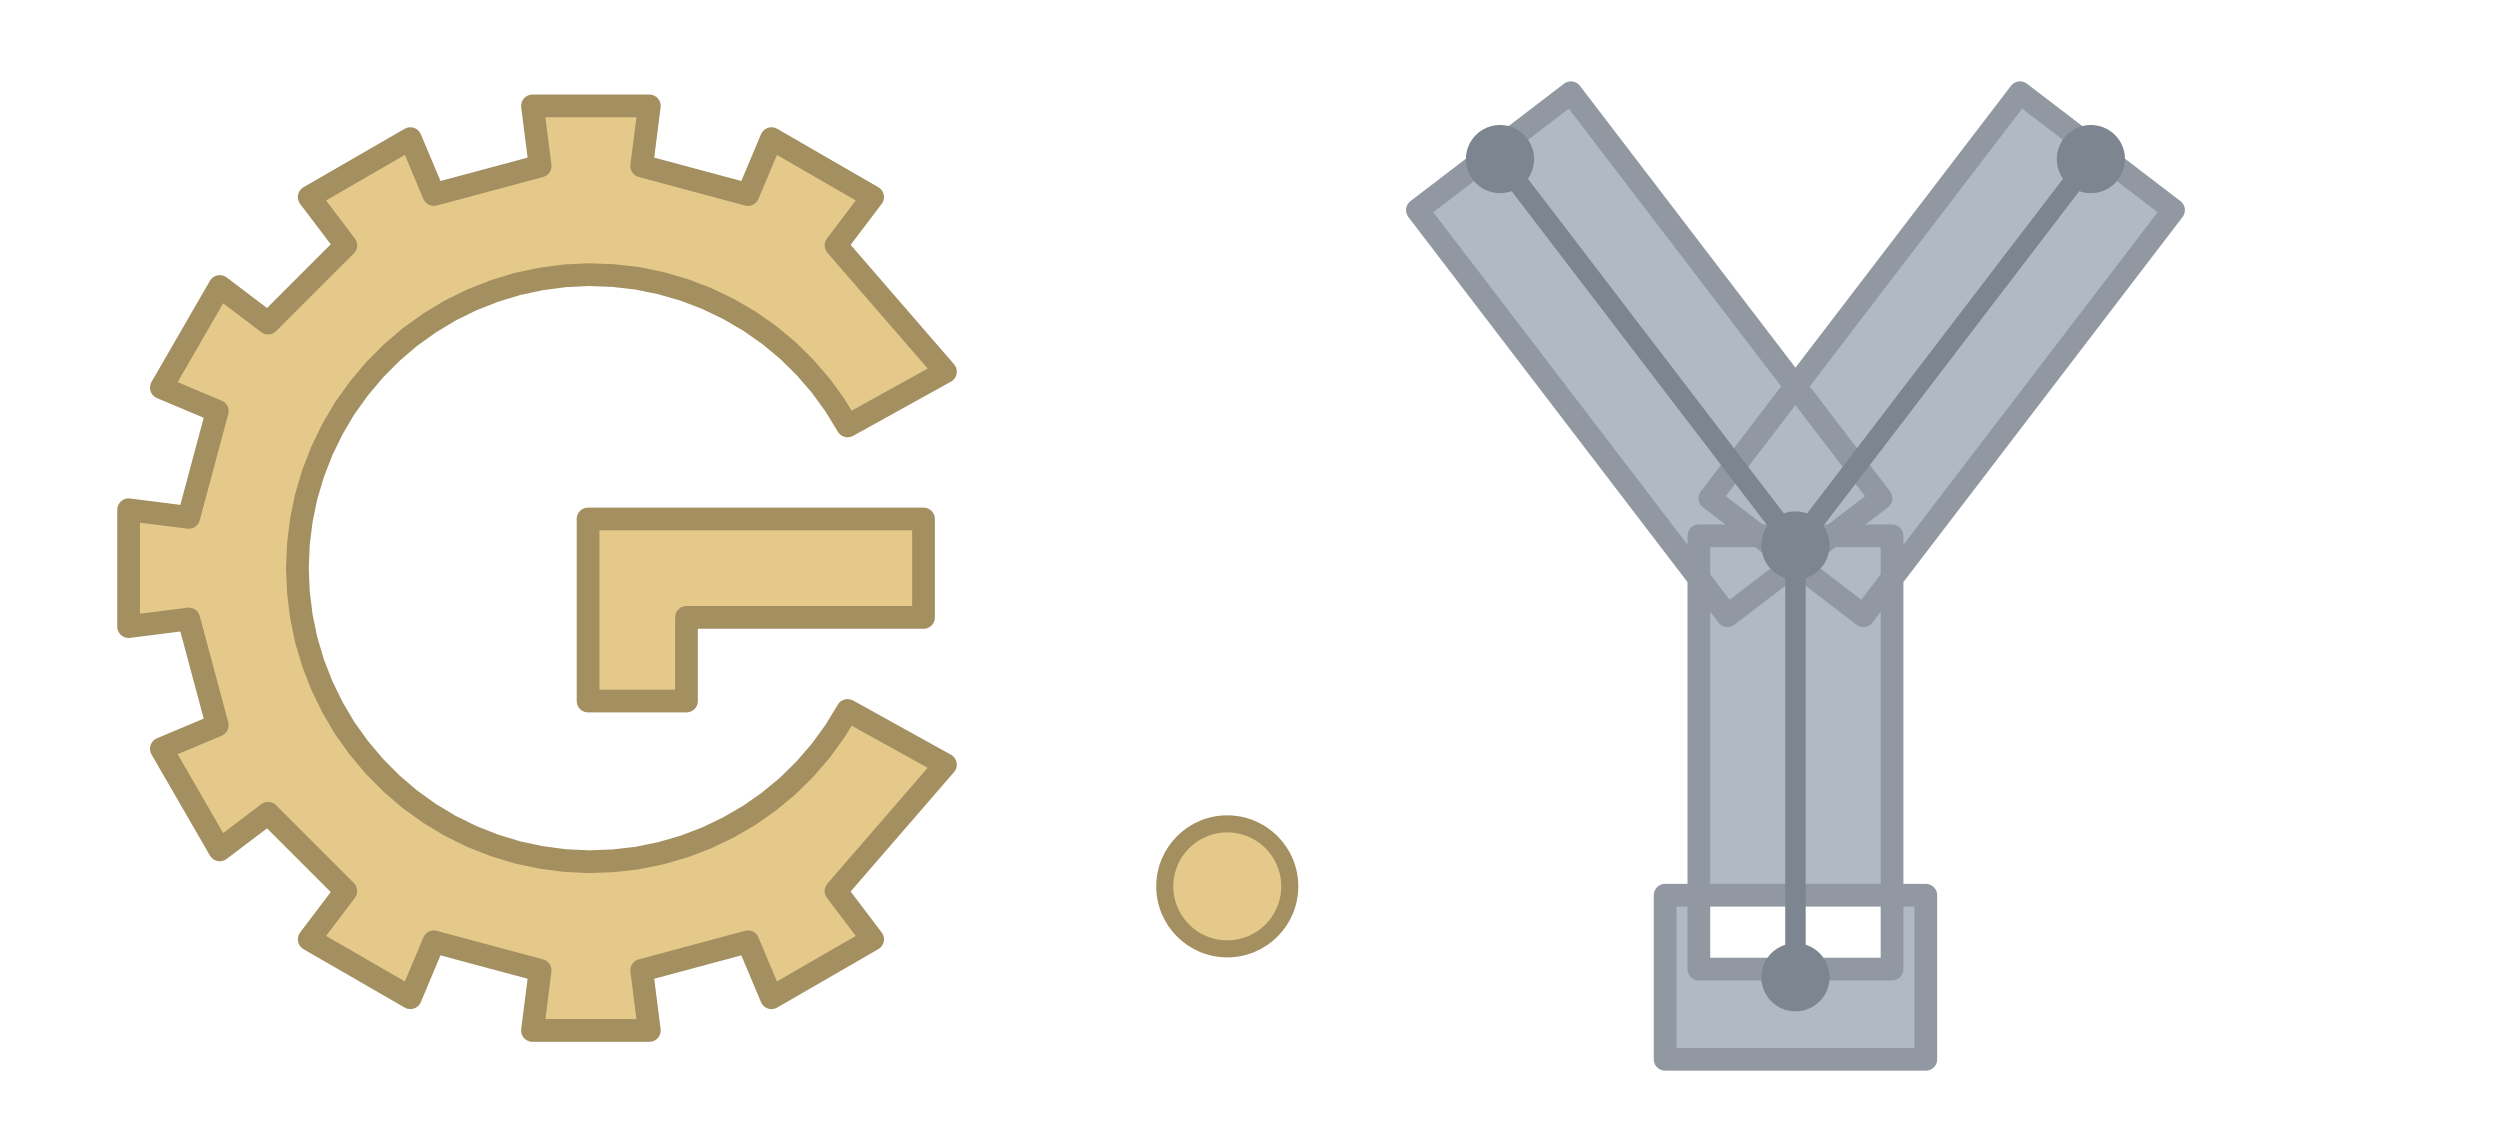
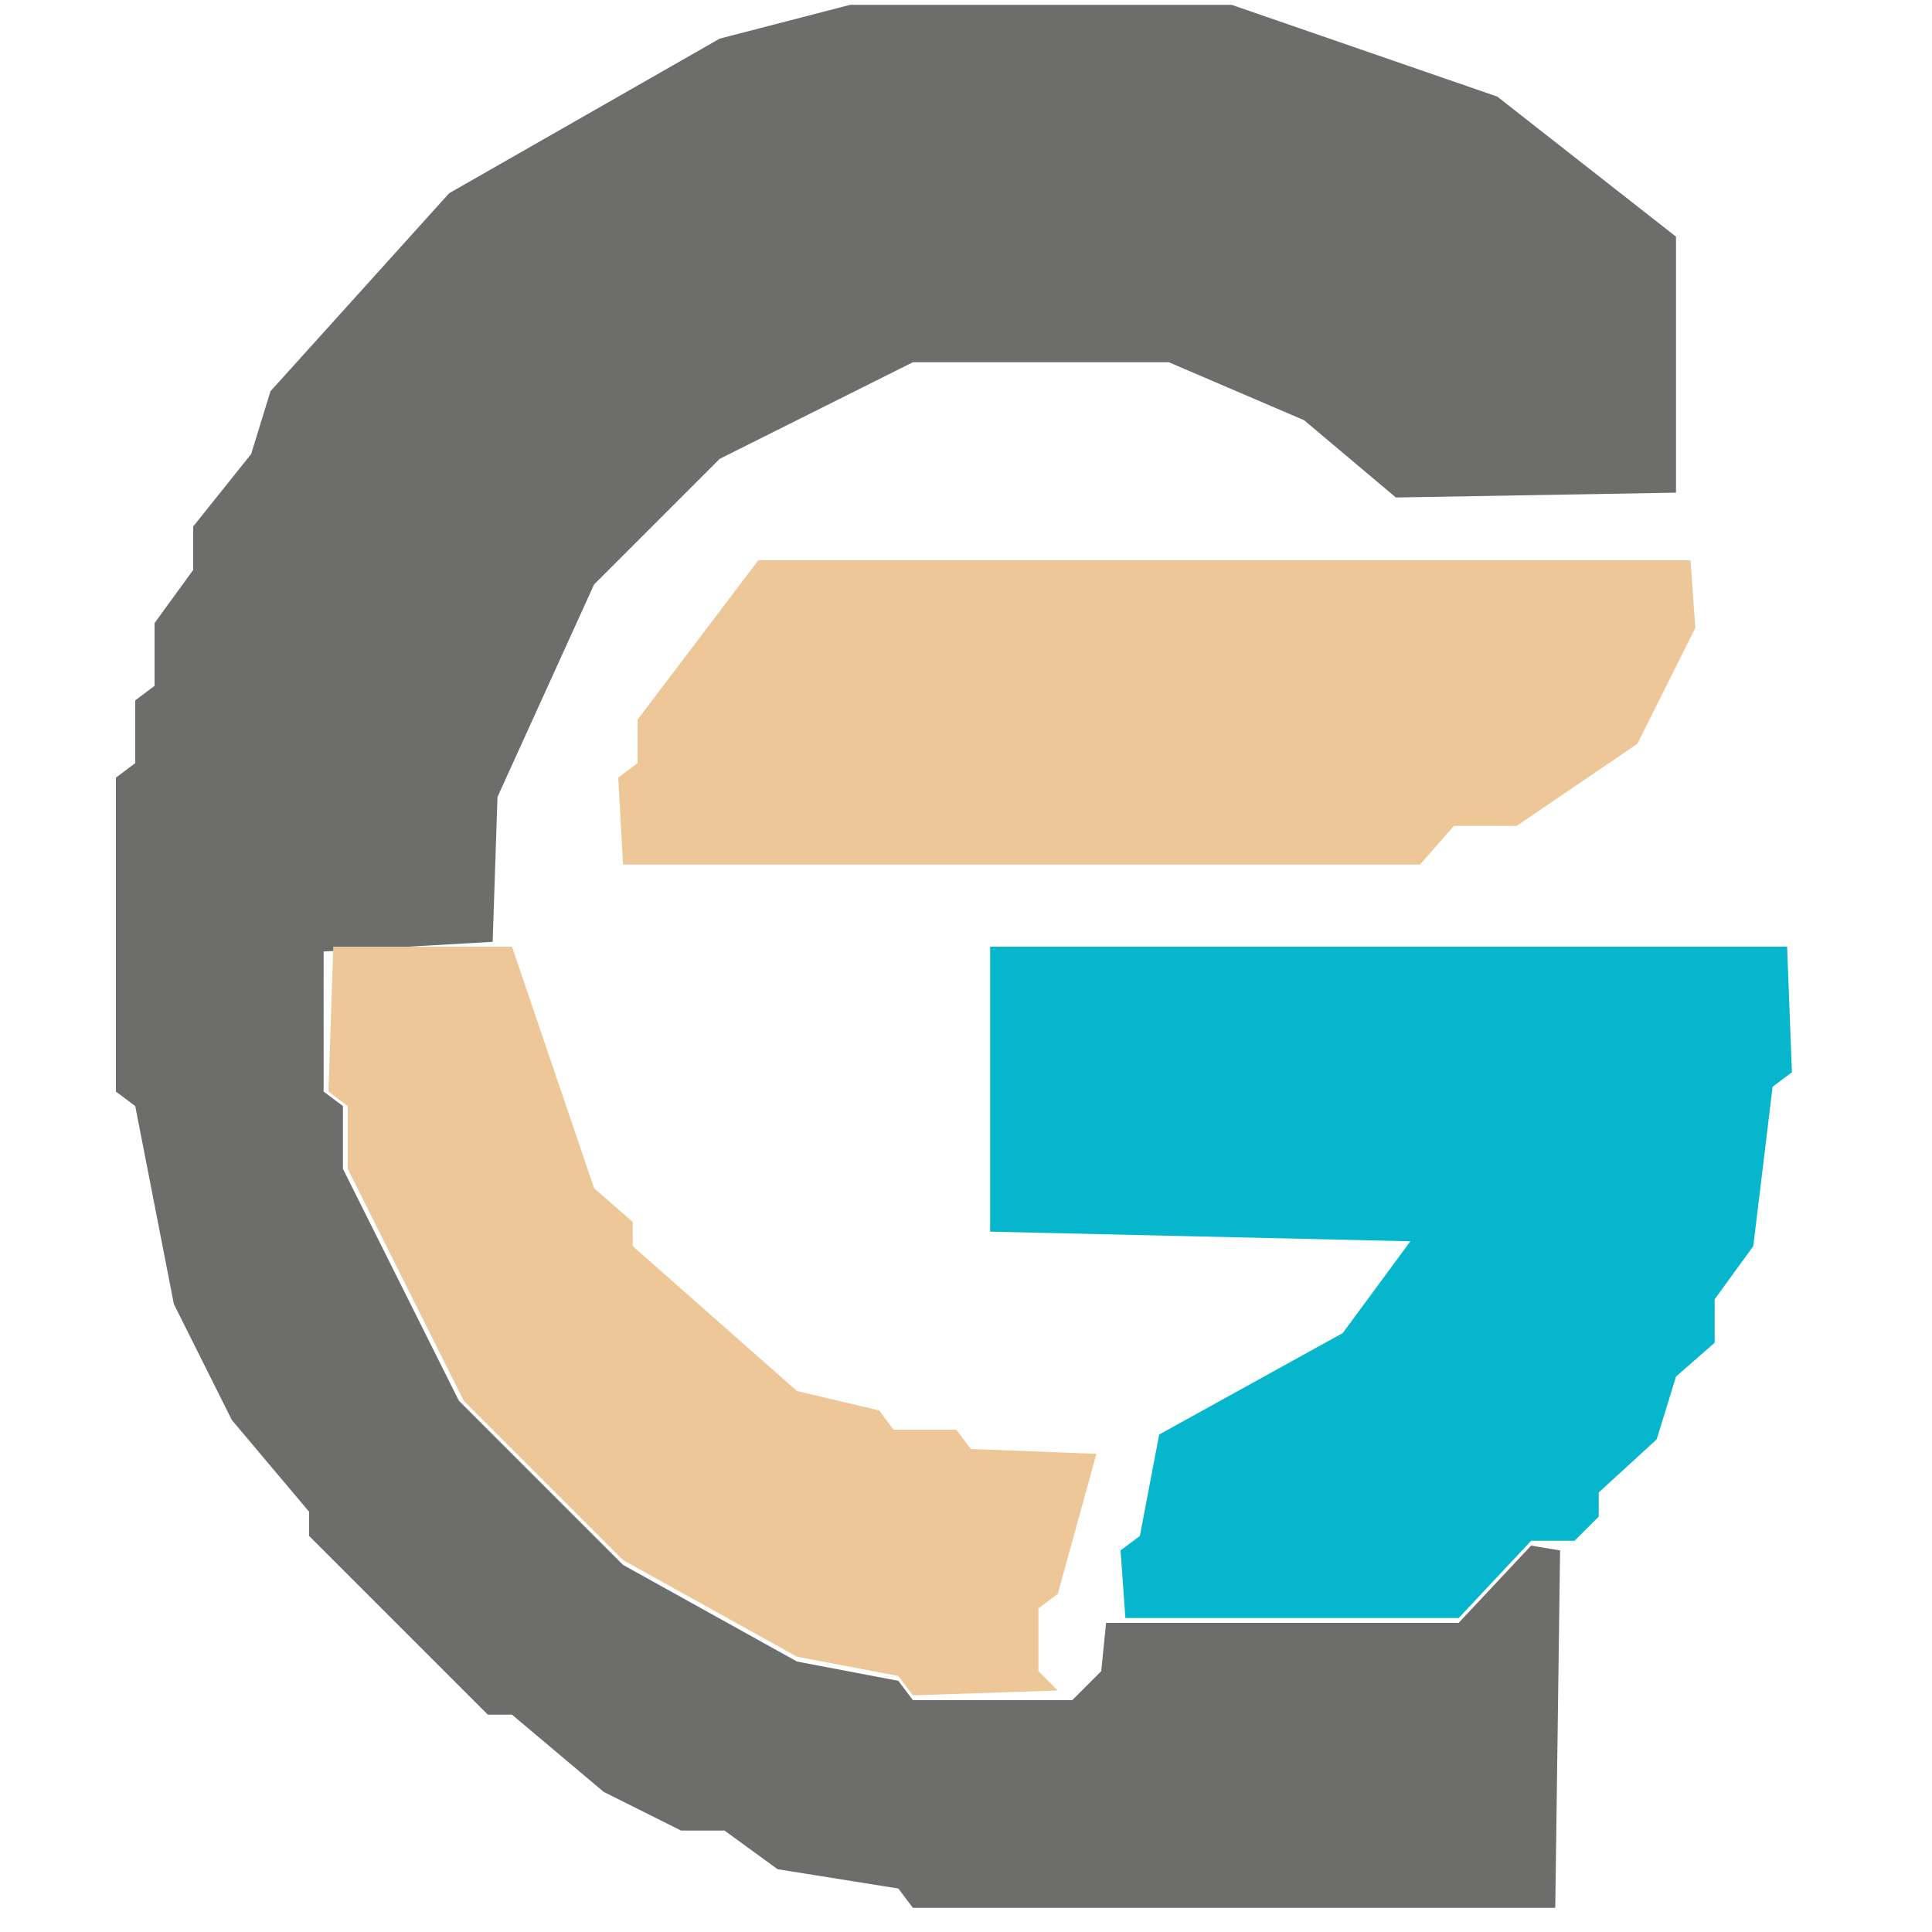
- <svg xmlns="http://www.w3.org/2000/svg" viewBox="0 0 220 100" role="img" aria-labelledby="title desc">
-   <defs>
-     <style>
-       .g-fill { fill: #e4c98a; }
-       .g-stroke { fill: none; stroke: #a38f5f; stroke-width: 2; stroke-linejoin: round; stroke-linecap: round; }
-       .dot { fill: #e4c98a; stroke: #a38f5f; stroke-width: 1.5; }
-       .y-fill { fill: #b1bac4; }
-       .y-stroke { fill: none; stroke: #9198a1; stroke-width: 2; stroke-linejoin: round; }
-       .circuit { color: #7d8590; }
-       .circuit .nodes { fill: #7d8590; }
-     </style>
-   </defs>
-   <g id="g">
-     <path class="g-fill" d="M 83.20,32.71 L 73.57,21.59 L 76.79,17.34 L 67.89,12.20 L 65.82,17.12 L 56.47,14.61 L 57.14,9.32 L 46.86,9.32 L 47.53,14.61 L 38.18,17.12 L 36.11,12.20 L 27.21,17.34 L 30.43,21.59 L 23.59,28.43 L 19.34,25.21 L 14.20,34.11 L 19.12,36.18 L 16.61,45.53 L 11.32,44.86 L 11.32,55.14 L 16.61,54.47 L 19.12,63.82 L 14.20,65.89 L 19.34,74.79 L 23.59,71.57 L 30.43,78.41 L 27.21,82.66 L 36.11,87.80 L 38.18,82.88 L 47.53,85.39 L 46.86,90.68 L 57.14,90.68 L 56.47,85.39 L 65.82,82.88 L 67.89,87.80 L 76.79,82.66 L 73.57,78.41 L 83.20,67.29 L 74.59,62.52 L 73.48,64.34 L 72.23,66.06 L 70.84,67.67 L 69.33,69.16 L 67.69,70.52 L 65.95,71.74 L 64.11,72.81 L 62.20,73.73 L 60.21,74.49 L 58.17,75.08 L 56.08,75.51 L 53.97,75.75 L 51.85,75.83 L 49.72,75.73 L 47.61,75.45 L 45.53,75.01 L 43.50,74.39 L 41.52,73.61 L 39.61,72.67 L 37.79,71.57 L 36.06,70.33 L 34.45,68.95 L 32.95,67.44 L 31.58,65.81 L 30.34,64.08 L 29.26,62.25 L 28.33,60.34 L 27.56,58.36 L 26.95,56.32 L 26.52,54.24 L 26.26,52.12 L 26.17,50.00 L 26.26,47.88 L 26.52,45.76 L 26.95,43.68 L 27.56,41.64 L 28.33,39.66 L 29.26,37.75 L 30.34,35.92 L 31.58,34.19 L 32.95,32.56 L 34.45,31.05 L 36.06,29.67 L 37.79,28.43 L 39.61,27.33 L 41.52,26.39 L 43.50,25.61 L 45.53,24.99 L 47.61,24.55 L 49.72,24.27 L 51.85,24.17 L 53.97,24.25 L 56.08,24.49 L 58.17,24.92 L 60.21,25.51 L 62.20,26.27 L 64.11,27.19 L 65.95,28.26 L 67.69,29.48 L 69.33,30.84 L 70.84,32.33 L 72.23,33.94 L 73.48,35.66 L 74.59,37.48 L 83.20,32.71 Z M 81.27,45.67 L 51.75,45.67 L 51.75,61.69 L 60.41,61.69 L 60.41,54.33 L 81.27,54.33 Z" />
-     <path class="g-stroke" d="M 83.20,32.71 L 73.57,21.59 L 76.79,17.34 L 67.89,12.20 L 65.82,17.12 L 56.47,14.61 L 57.14,9.32 L 46.86,9.32 L 47.53,14.61 L 38.18,17.12 L 36.11,12.20 L 27.21,17.34 L 30.43,21.59 L 23.59,28.43 L 19.34,25.21 L 14.20,34.11 L 19.12,36.18 L 16.61,45.53 L 11.32,44.86 L 11.32,55.14 L 16.61,54.47 L 19.12,63.82 L 14.20,65.89 L 19.34,74.79 L 23.59,71.57 L 30.43,78.41 L 27.21,82.66 L 36.11,87.80 L 38.18,82.88 L 47.53,85.39 L 46.86,90.68 L 57.14,90.68 L 56.47,85.39 L 65.82,82.88 L 67.89,87.80 L 76.79,82.66 L 73.57,78.41 L 83.20,67.29 L 74.59,62.52 L 73.48,64.34 L 72.23,66.06 L 70.84,67.67 L 69.33,69.16 L 67.69,70.52 L 65.95,71.74 L 64.11,72.81 L 62.20,73.73 L 60.21,74.49 L 58.17,75.08 L 56.08,75.51 L 53.97,75.75 L 51.85,75.83 L 49.72,75.73 L 47.61,75.45 L 45.53,75.01 L 43.50,74.39 L 41.52,73.61 L 39.61,72.67 L 37.79,71.57 L 36.06,70.33 L 34.45,68.95 L 32.95,67.44 L 31.58,65.81 L 30.34,64.08 L 29.26,62.25 L 28.33,60.34 L 27.56,58.36 L 26.95,56.32 L 26.52,54.24 L 26.26,52.12 L 26.17,50.00 L 26.26,47.88 L 26.52,45.76 L 26.95,43.68 L 27.56,41.64 L 28.33,39.66 L 29.26,37.75 L 30.34,35.92 L 31.58,34.19 L 32.95,32.56 L 34.45,31.05 L 36.06,29.67 L 37.79,28.43 L 39.61,27.33 L 41.52,26.39 L 43.50,25.61 L 45.53,24.99 L 47.61,24.55 L 49.72,24.27 L 51.85,24.17 L 53.97,24.25 L 56.08,24.49 L 58.17,24.92 L 60.21,25.51 L 62.20,26.27 L 64.11,27.19 L 65.95,28.26 L 67.69,29.48 L 69.33,30.84 L 70.84,32.33 L 72.23,33.94 L 73.48,35.66 L 74.59,37.48 L 83.20,32.71 Z" />
-     <path class="g-stroke" d="M 81.27,45.67 L 51.75,45.67 L 51.75,61.69 L 60.41,61.69 L 60.41,54.33 L 81.27,54.33 Z" />
-   </g>
-   <g id="dot">
-     <circle class="dot" cx="108" cy="78" r="5.5" />
-   </g>
-   <g id="y">
-     <path class="y-fill" d="M 124.73,18.49 L 152.02,54.18 L 165.53,43.85 L 138.24,8.16 Z M 177.76,8.16 L 150.47,43.85 L 163.98,54.18 L 191.27,18.49 Z M 149.50,47.15 L 149.50,85.28 L 166.50,85.28 L 166.50,47.15 Z M 146.53,78.78 H 169.47 V 93.22 H 146.53 Z" />
-     <circle class="y-fill" cx="158.00" cy="48.00" r="8.93" />
-     <path class="y-stroke" d="M 124.73,18.49 L 152.02,54.18 L 165.53,43.85 L 138.24,8.16 Z M 177.76,8.16 L 150.47,43.85 L 163.98,54.18 L 191.27,18.49 Z M 149.50,47.15 L 149.50,85.28 L 166.50,85.28 L 166.50,47.15 Z M 146.53,78.78 H 169.47 V 93.22 H 146.53 Z" />
-     <g class="circuit">
-       <g fill="none" stroke="currentColor" stroke-width="1.8" stroke-linecap="round">
-         <line x1="132.00" y1="14.00" x2="158.00" y2="48.00" />
-         <line x1="184.00" y1="14.00" x2="158.00" y2="48.00" />
-         <line x1="158.00" y1="48.00" x2="158.00" y2="86.00" />
-       </g>
-       <g class="nodes" fill="currentColor" stroke="none">
-         <circle cx="132.00" cy="14.00" r="3.00" />
-         <circle cx="184.00" cy="14.00" r="3.00" />
-         <circle cx="158.00" cy="48.00" r="3.00" />
-         <circle cx="158.00" cy="86.00" r="3.00" />
-       </g>
-     </g>
+ <svg xmlns="http://www.w3.org/2000/svg" viewBox="0 0 100 100" role="img" aria-labelledby="title desc">
+   <g id="mark">
+     <path fill="#6d6d6c" d="M 44.00,0.25 L 37.25,2.00 L 23.25,10.00 L 14.00,20.25 L 13.00,23.50 L 10.00,27.25 L 10.00,29.50 L 8.00,32.25 L 8.00,35.50 L 7.00,36.25 L 7.00,39.50 L 6.00,40.25 L 6.00,56.50 L 7.00,57.25 L 9.00,67.50 L 12.00,73.50 L 16.00,78.25 L 16.00,79.50 L 25.25,88.75 L 26.50,88.75 L 31.25,92.75 L 35.25,94.75 L 37.50,94.75 L 40.25,96.75 L 46.50,97.75 L 47.25,98.75 L 80.50,98.75 L 80.75,80.25 L 79.25,80.00 L 75.50,84.00 L 57.25,84.00 L 57.00,86.50 L 55.50,88.00 L 47.25,88.00 L 46.50,87.00 L 41.25,86.00 L 32.25,81.00 L 23.75,72.50 L 17.75,60.50 L 17.75,57.25 L 16.75,56.50 L 16.75,49.25 L 25.50,48.75 L 25.75,41.25 L 30.75,30.25 L 37.25,23.75 L 47.25,18.75 L 60.50,18.75 L 67.50,21.75 L 72.25,25.75 L 86.75,25.50 L 86.75,12.25 L 77.50,5.00 L 63.75,0.25 Z" />
+     <path fill="#edc797" d="M 39.25,29.00 L 87.50,29.00 L 87.75,32.50 L 84.75,38.50 L 78.50,42.75 L 75.25,42.75 L 73.50,44.75 L 32.25,44.75 L 32.00,40.25 L 33.00,39.50 L 33.00,37.25 Z" />
+     <path fill="#edc797" d="M 17.25,49.00 L 26.50,49.00 L 30.75,61.50 L 32.75,63.25 L 32.75,64.50 L 41.25,72.00 L 45.50,73.00 L 46.25,74.00 L 49.50,74.00 L 50.25,75.00 L 56.75,75.25 L 54.75,82.50 L 53.75,83.25 L 53.75,86.50 L 54.75,87.50 L 47.25,87.75 L 46.50,86.75 L 41.25,85.75 L 32.25,80.75 L 24.00,72.50 L 18.00,60.50 L 18.00,57.25 L 17.00,56.50 Z" />
+     <path fill="#05b6cd" d="M 51.25,49.00 L 92.50,49.00 L 92.75,55.50 L 91.75,56.25 L 90.75,64.50 L 88.75,67.25 L 88.75,69.50 L 86.75,71.25 L 85.75,74.50 L 82.75,77.25 L 82.75,78.50 L 81.50,79.75 L 79.25,79.75 L 75.50,83.75 L 58.25,83.75 L 58.00,80.25 L 59.00,79.50 L 60.00,74.25 L 69.50,69.00 L 73.00,64.25 L 51.25,63.75 Z" />
  </g>
</svg>
